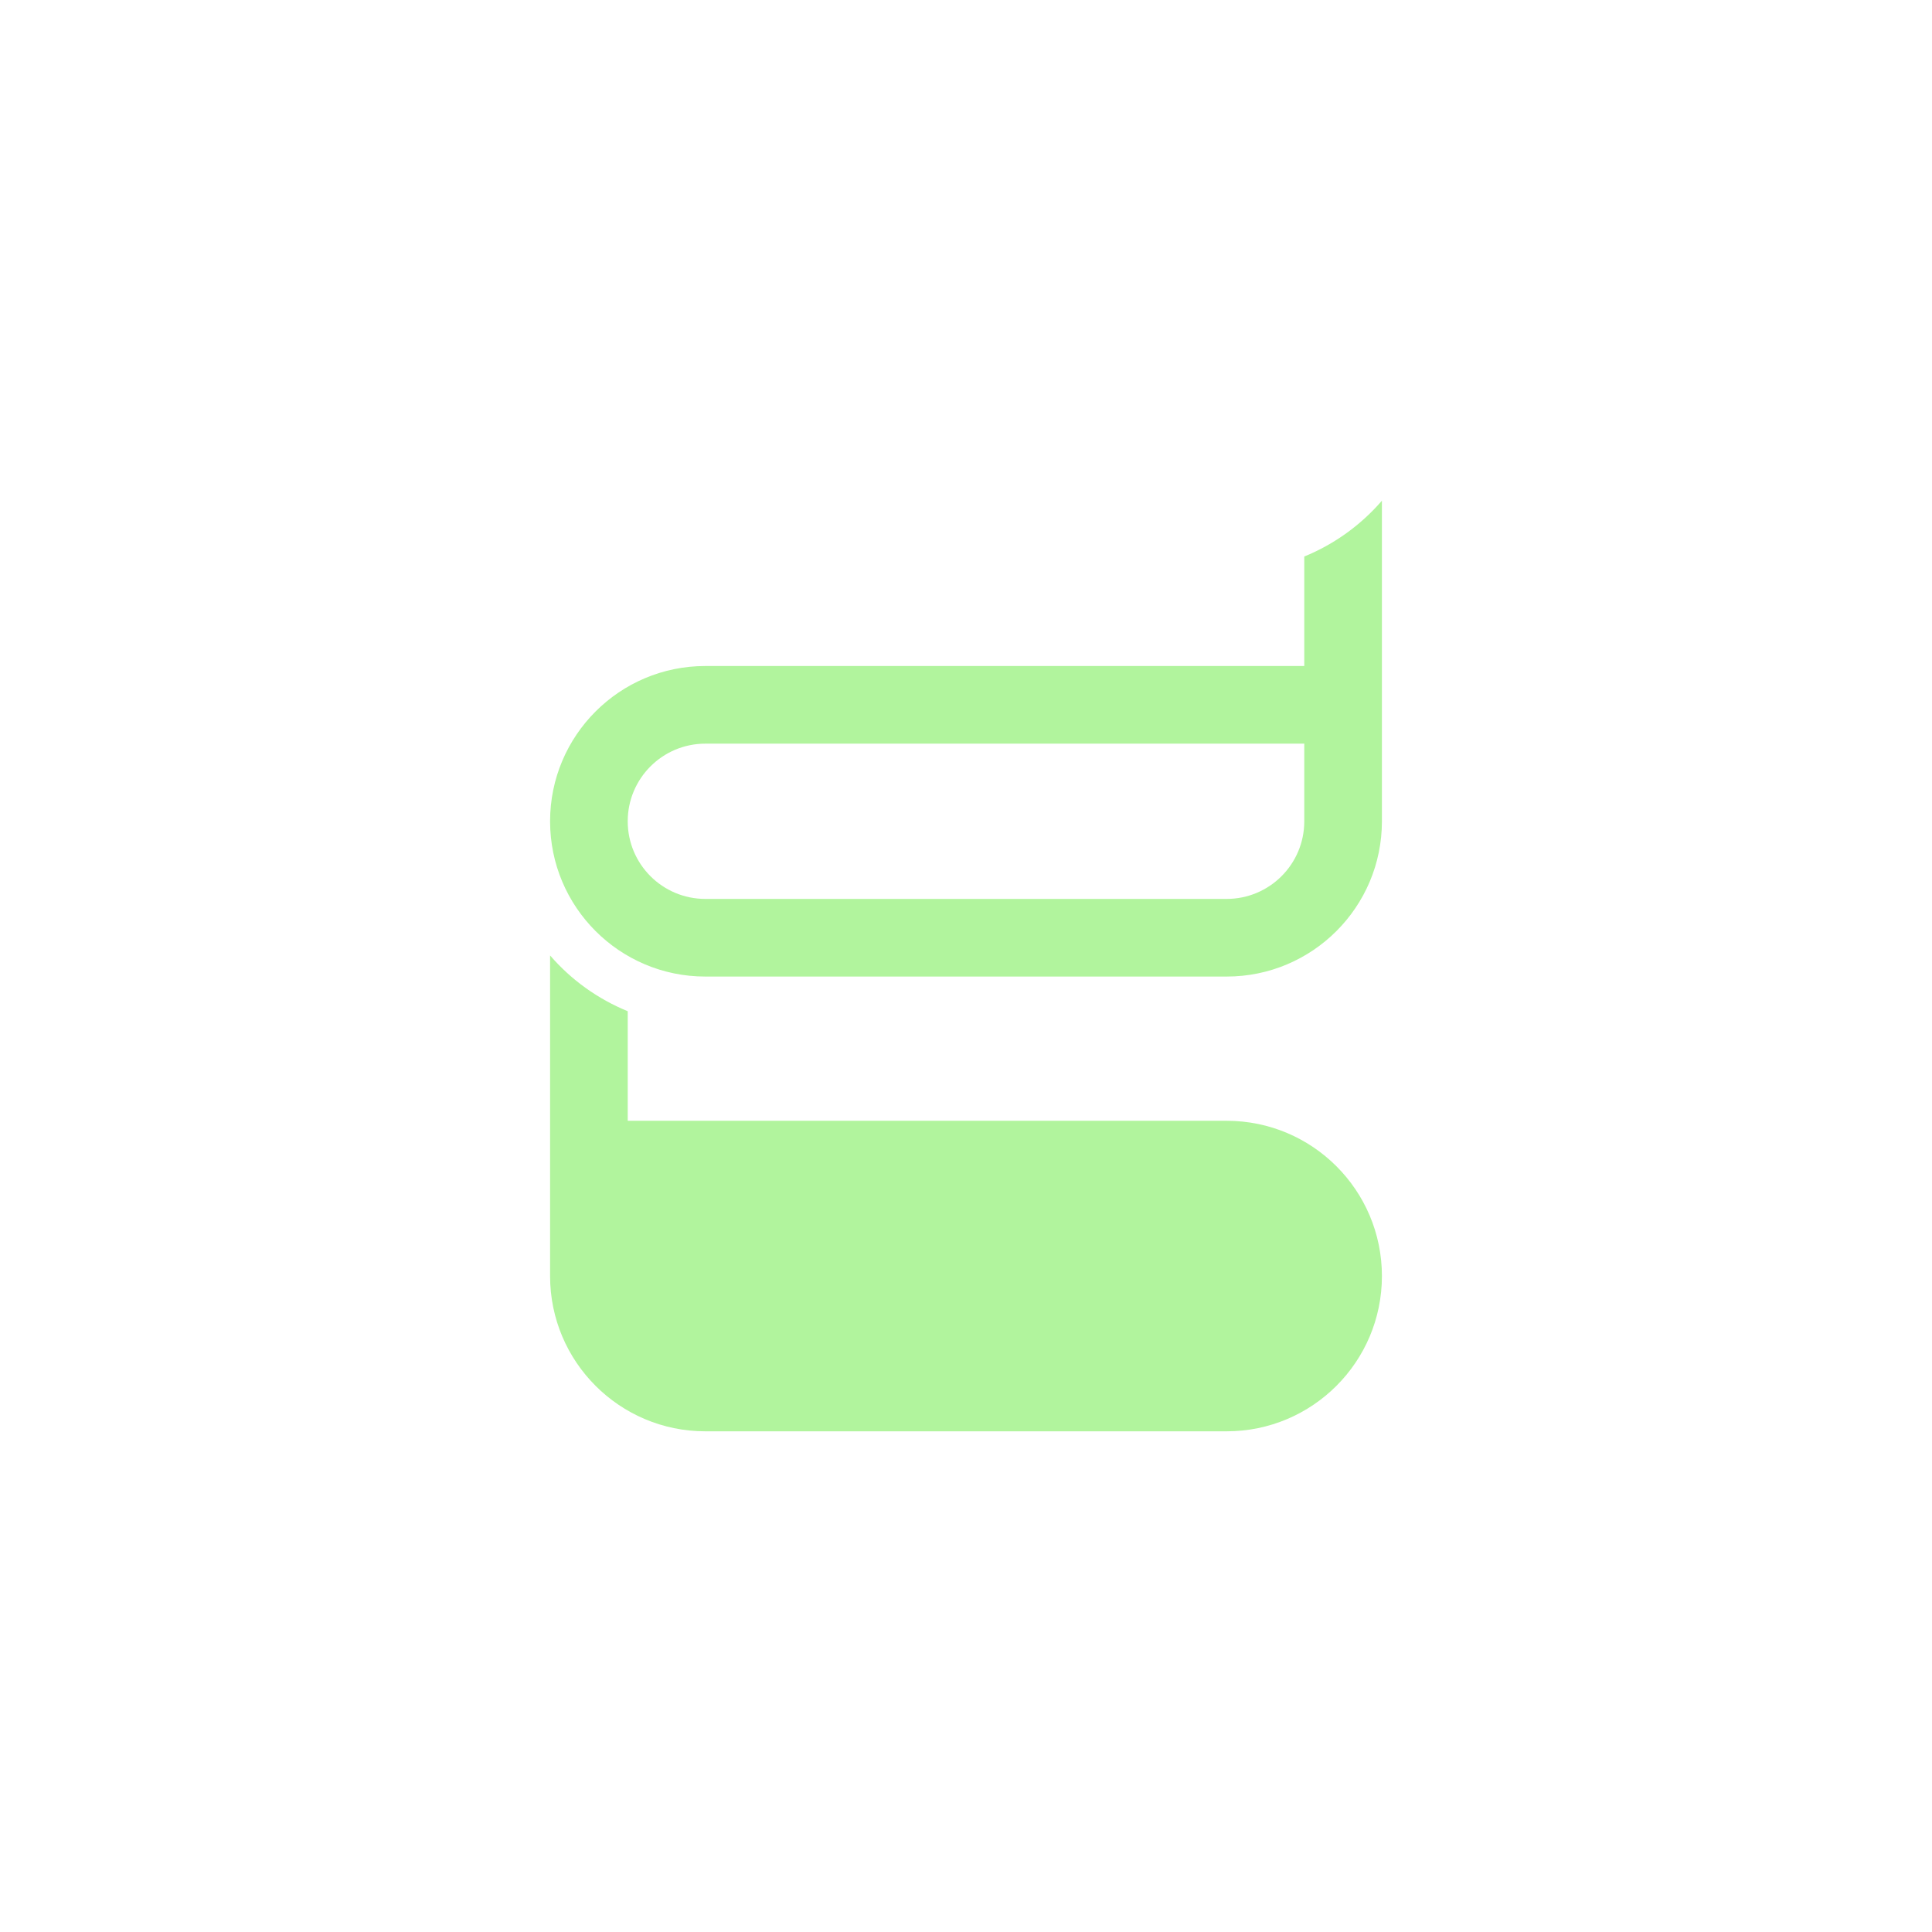
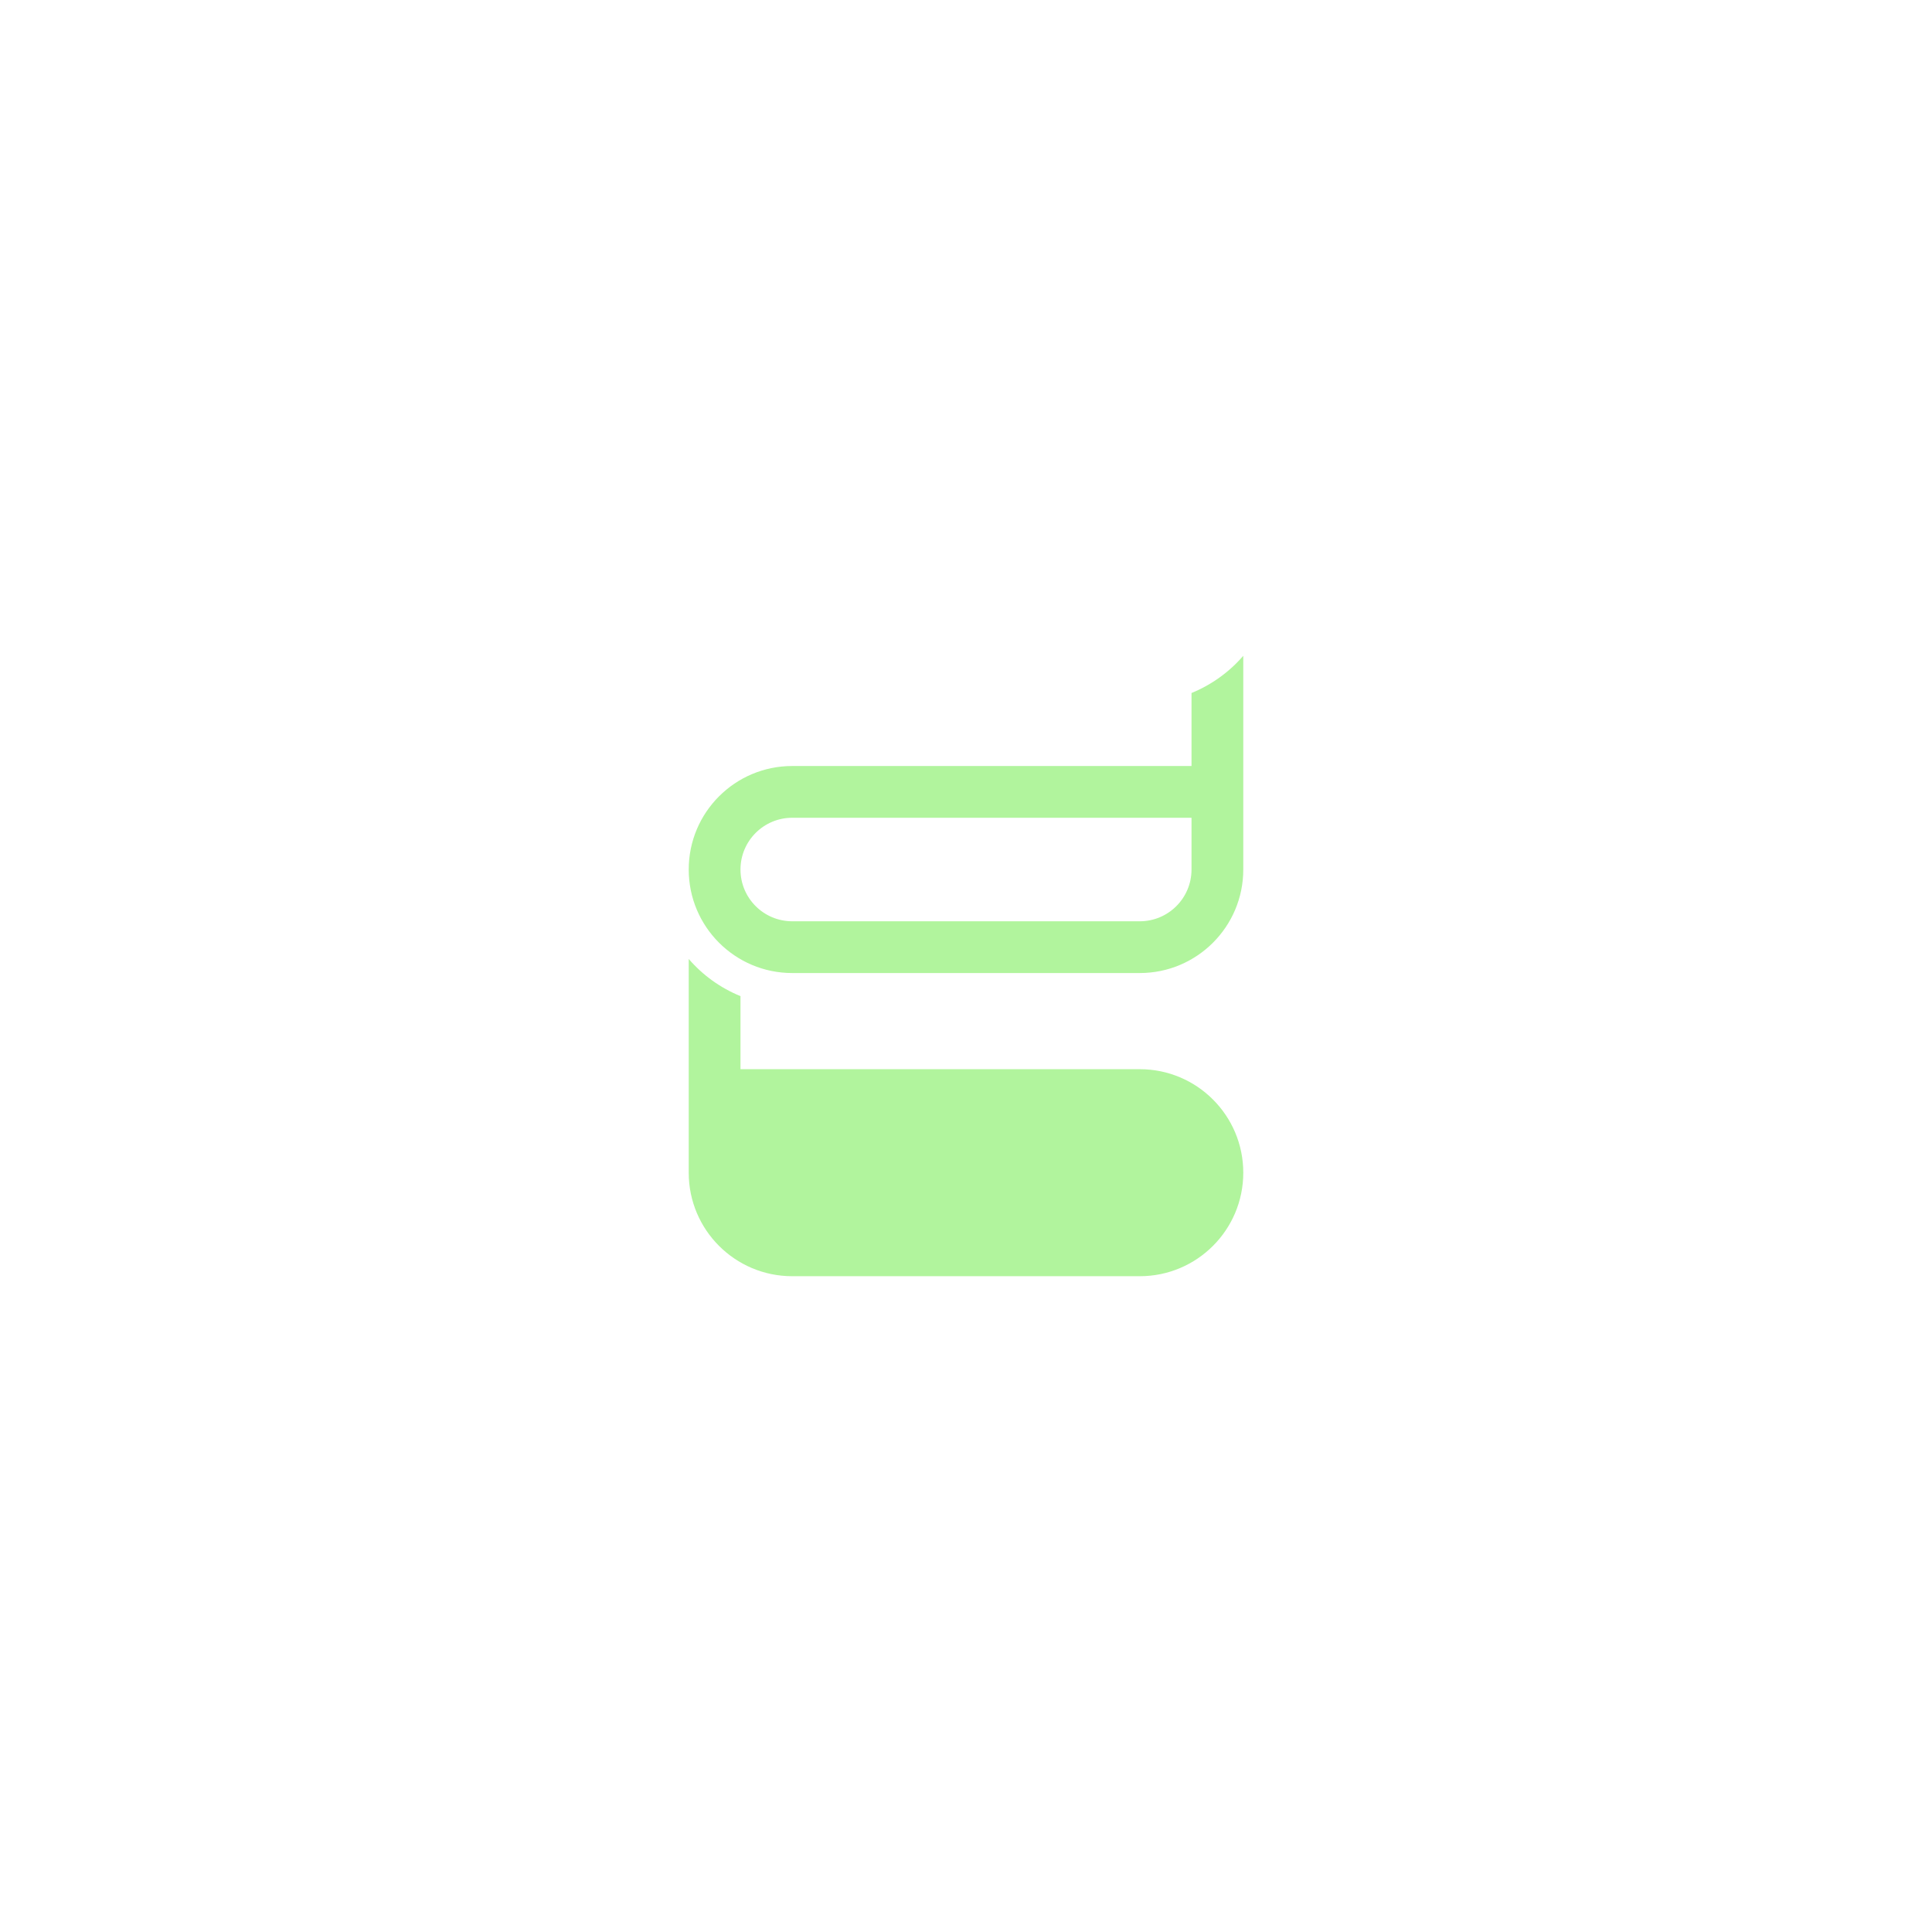
<svg xmlns="http://www.w3.org/2000/svg" viewBox="0 0 216 216">
-   <path fill="#B1F49D" d="M145.82,62.219C149.164,60.852,152.139,58.711,154.5,55.977L154.5,91.82C154.5,101.406,146.728,109.18,137.14,109.18L78.86,109.18C69.272,109.18,61.5,101.406,61.5,91.82C61.5,82.234,69.272,74.461,78.86,74.461L145.82,74.461ZM78.86,83.141C74.066,83.141,70.18,87.031,70.18,91.82C70.18,96.617,74.066,100.5,78.86,100.5L137.14,100.5C141.934,100.5,145.82,96.617,145.82,91.82L145.82,83.141ZM61.5,106.82C63.861,109.555,66.836,111.688,70.18,113.055L70.18,125.305L137.14,125.305C146.728,125.305,154.5,133.078,154.5,142.664C154.5,152.25,146.728,160.023,137.14,160.023L78.86,160.023C69.272,160.023,61.5,152.25,61.5,142.664Z" />
+   <path fill="#B1F49D" d="M133.213,77.479C135.443,76.568,137.426,75.141,139,73.318L139,97.213C139,103.604,133.819,108.787,127.427,108.787L88.573,108.787C82.181,108.787,77,103.604,77,97.213C77,90.823,82.181,85.641,88.573,85.641L133.213,85.641ZM88.573,91.427C85.377,91.427,82.787,94.021,82.787,97.213C82.787,100.411,85.377,103,88.573,103L127.427,103C130.623,103,133.213,100.411,133.213,97.213L133.213,91.427ZM77,107.213C78.574,109.037,80.557,110.459,82.787,111.37L82.787,119.537L127.427,119.537C133.819,119.537,139,124.719,139,131.109C139,137.5,133.819,142.682,127.427,142.682L88.573,142.682C82.181,142.682,77,137.5,77,131.109Z" />
</svg>
